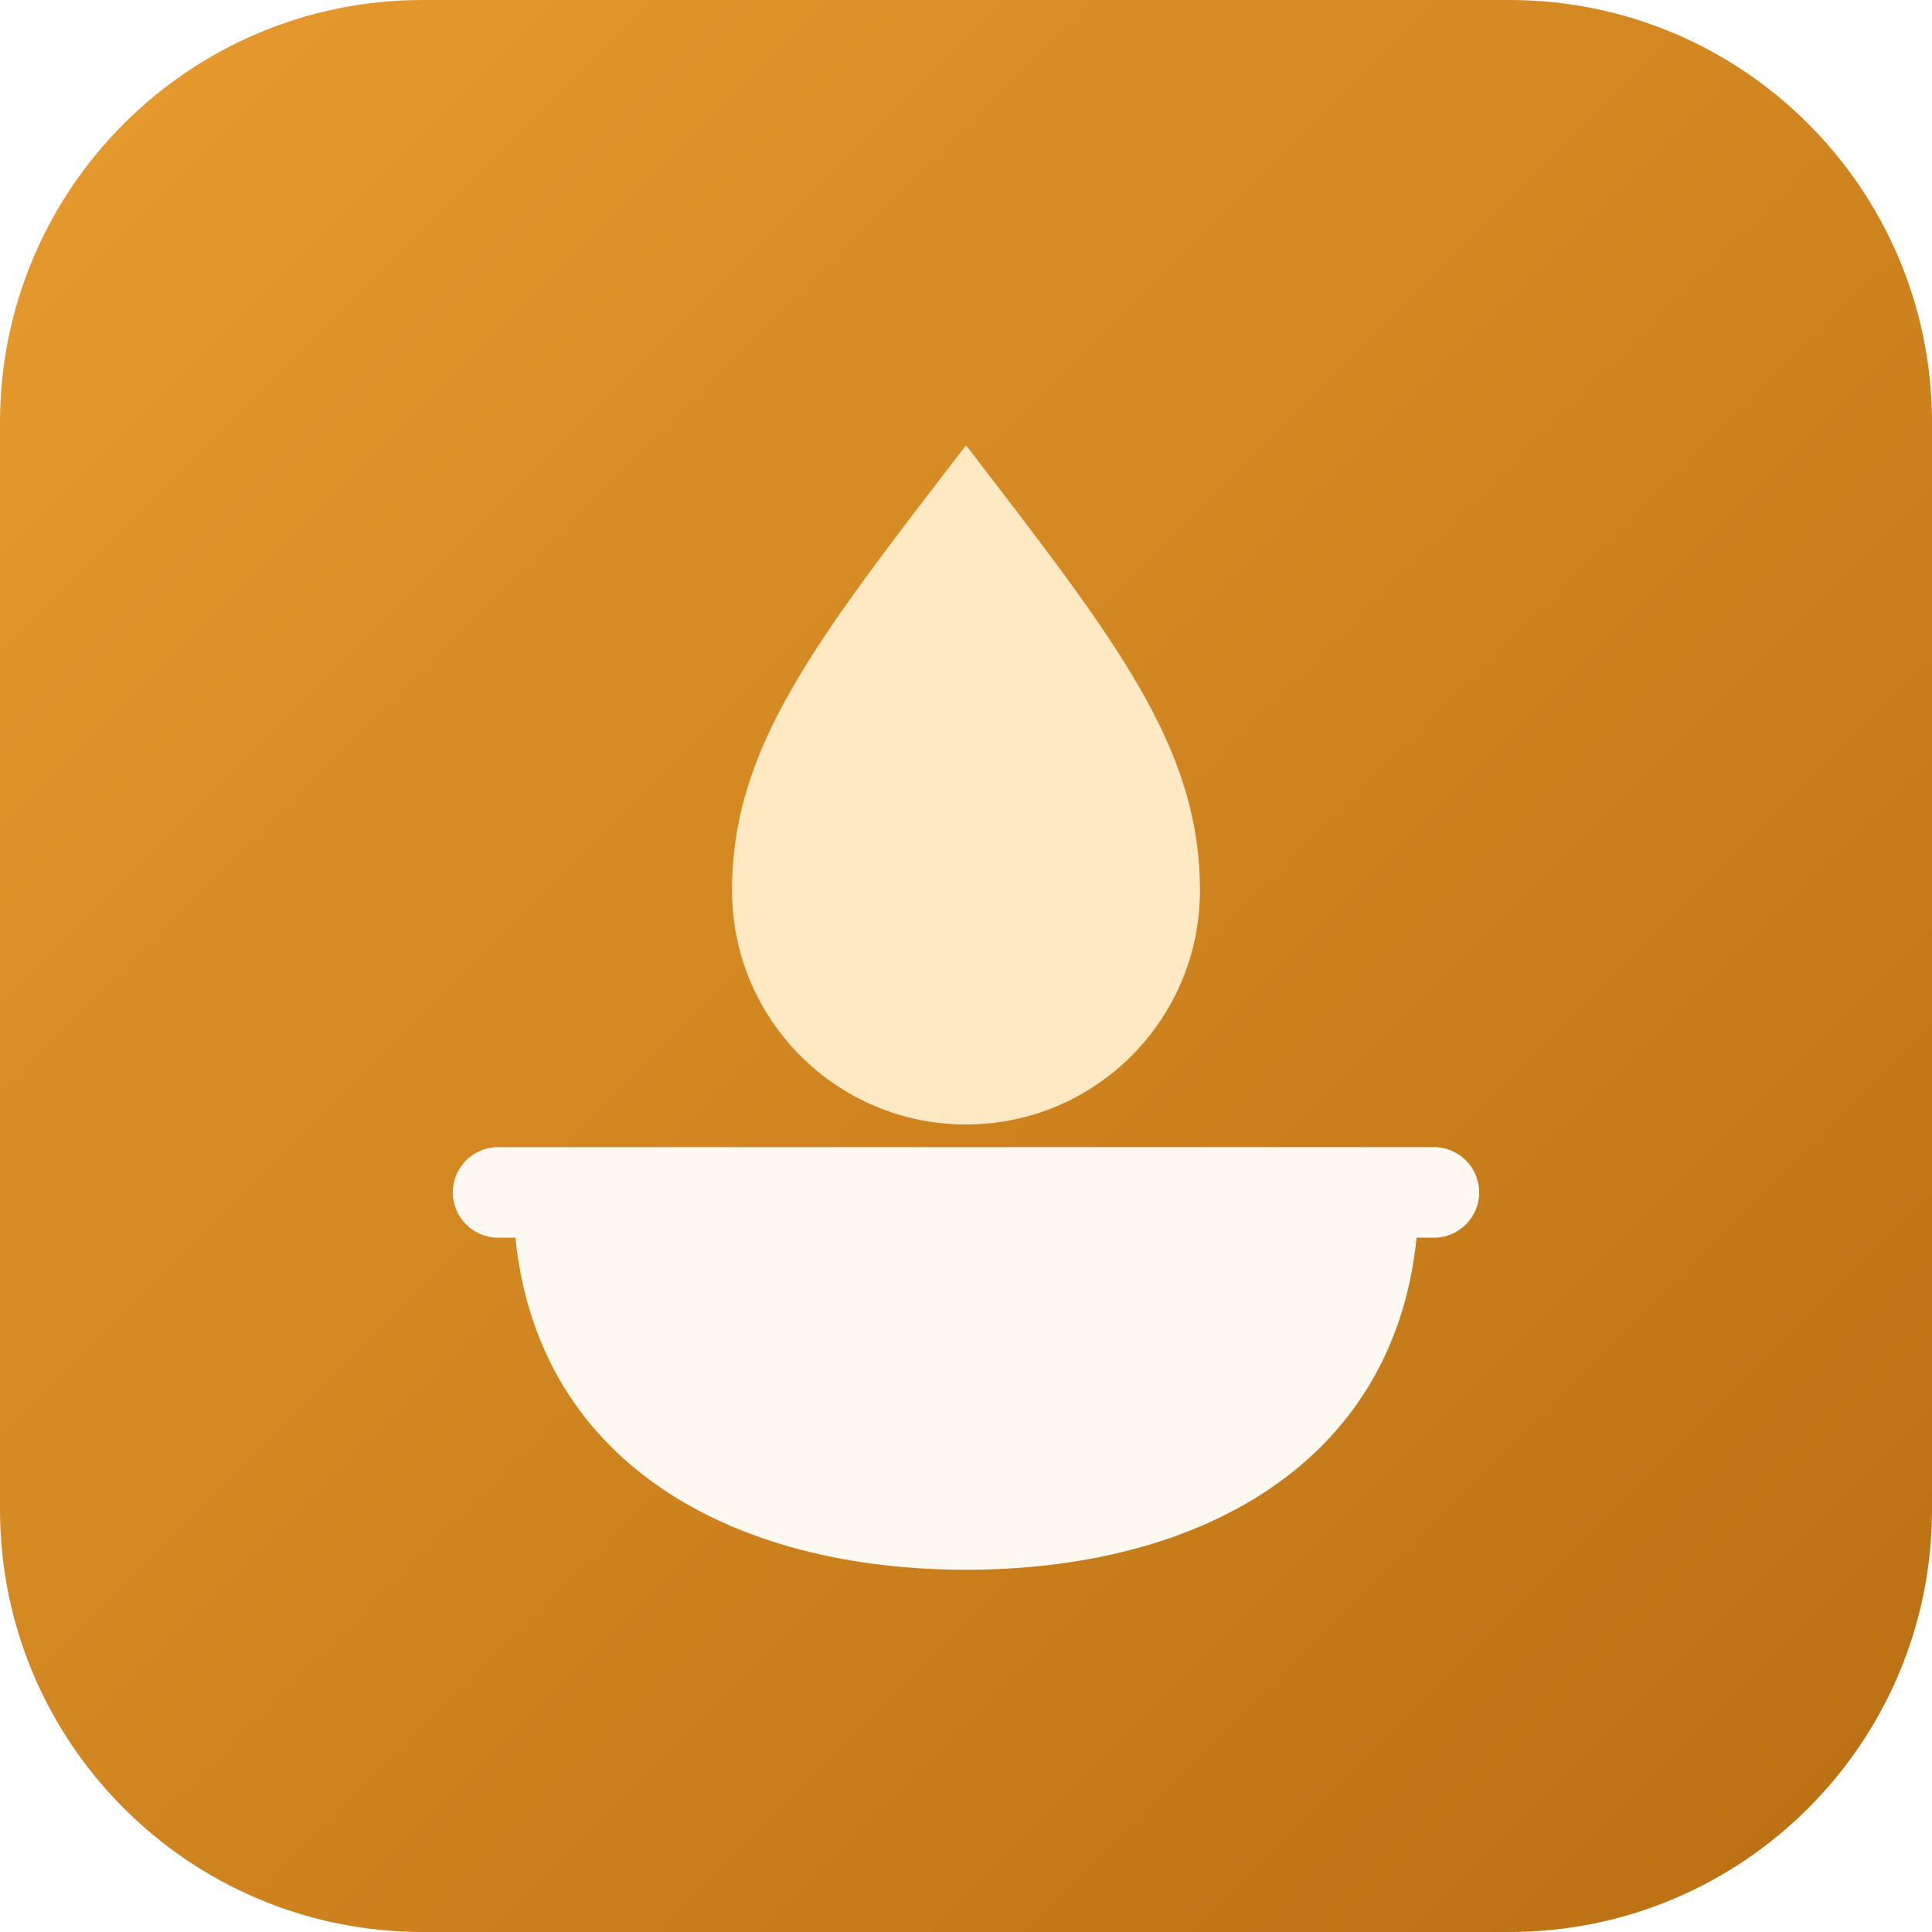
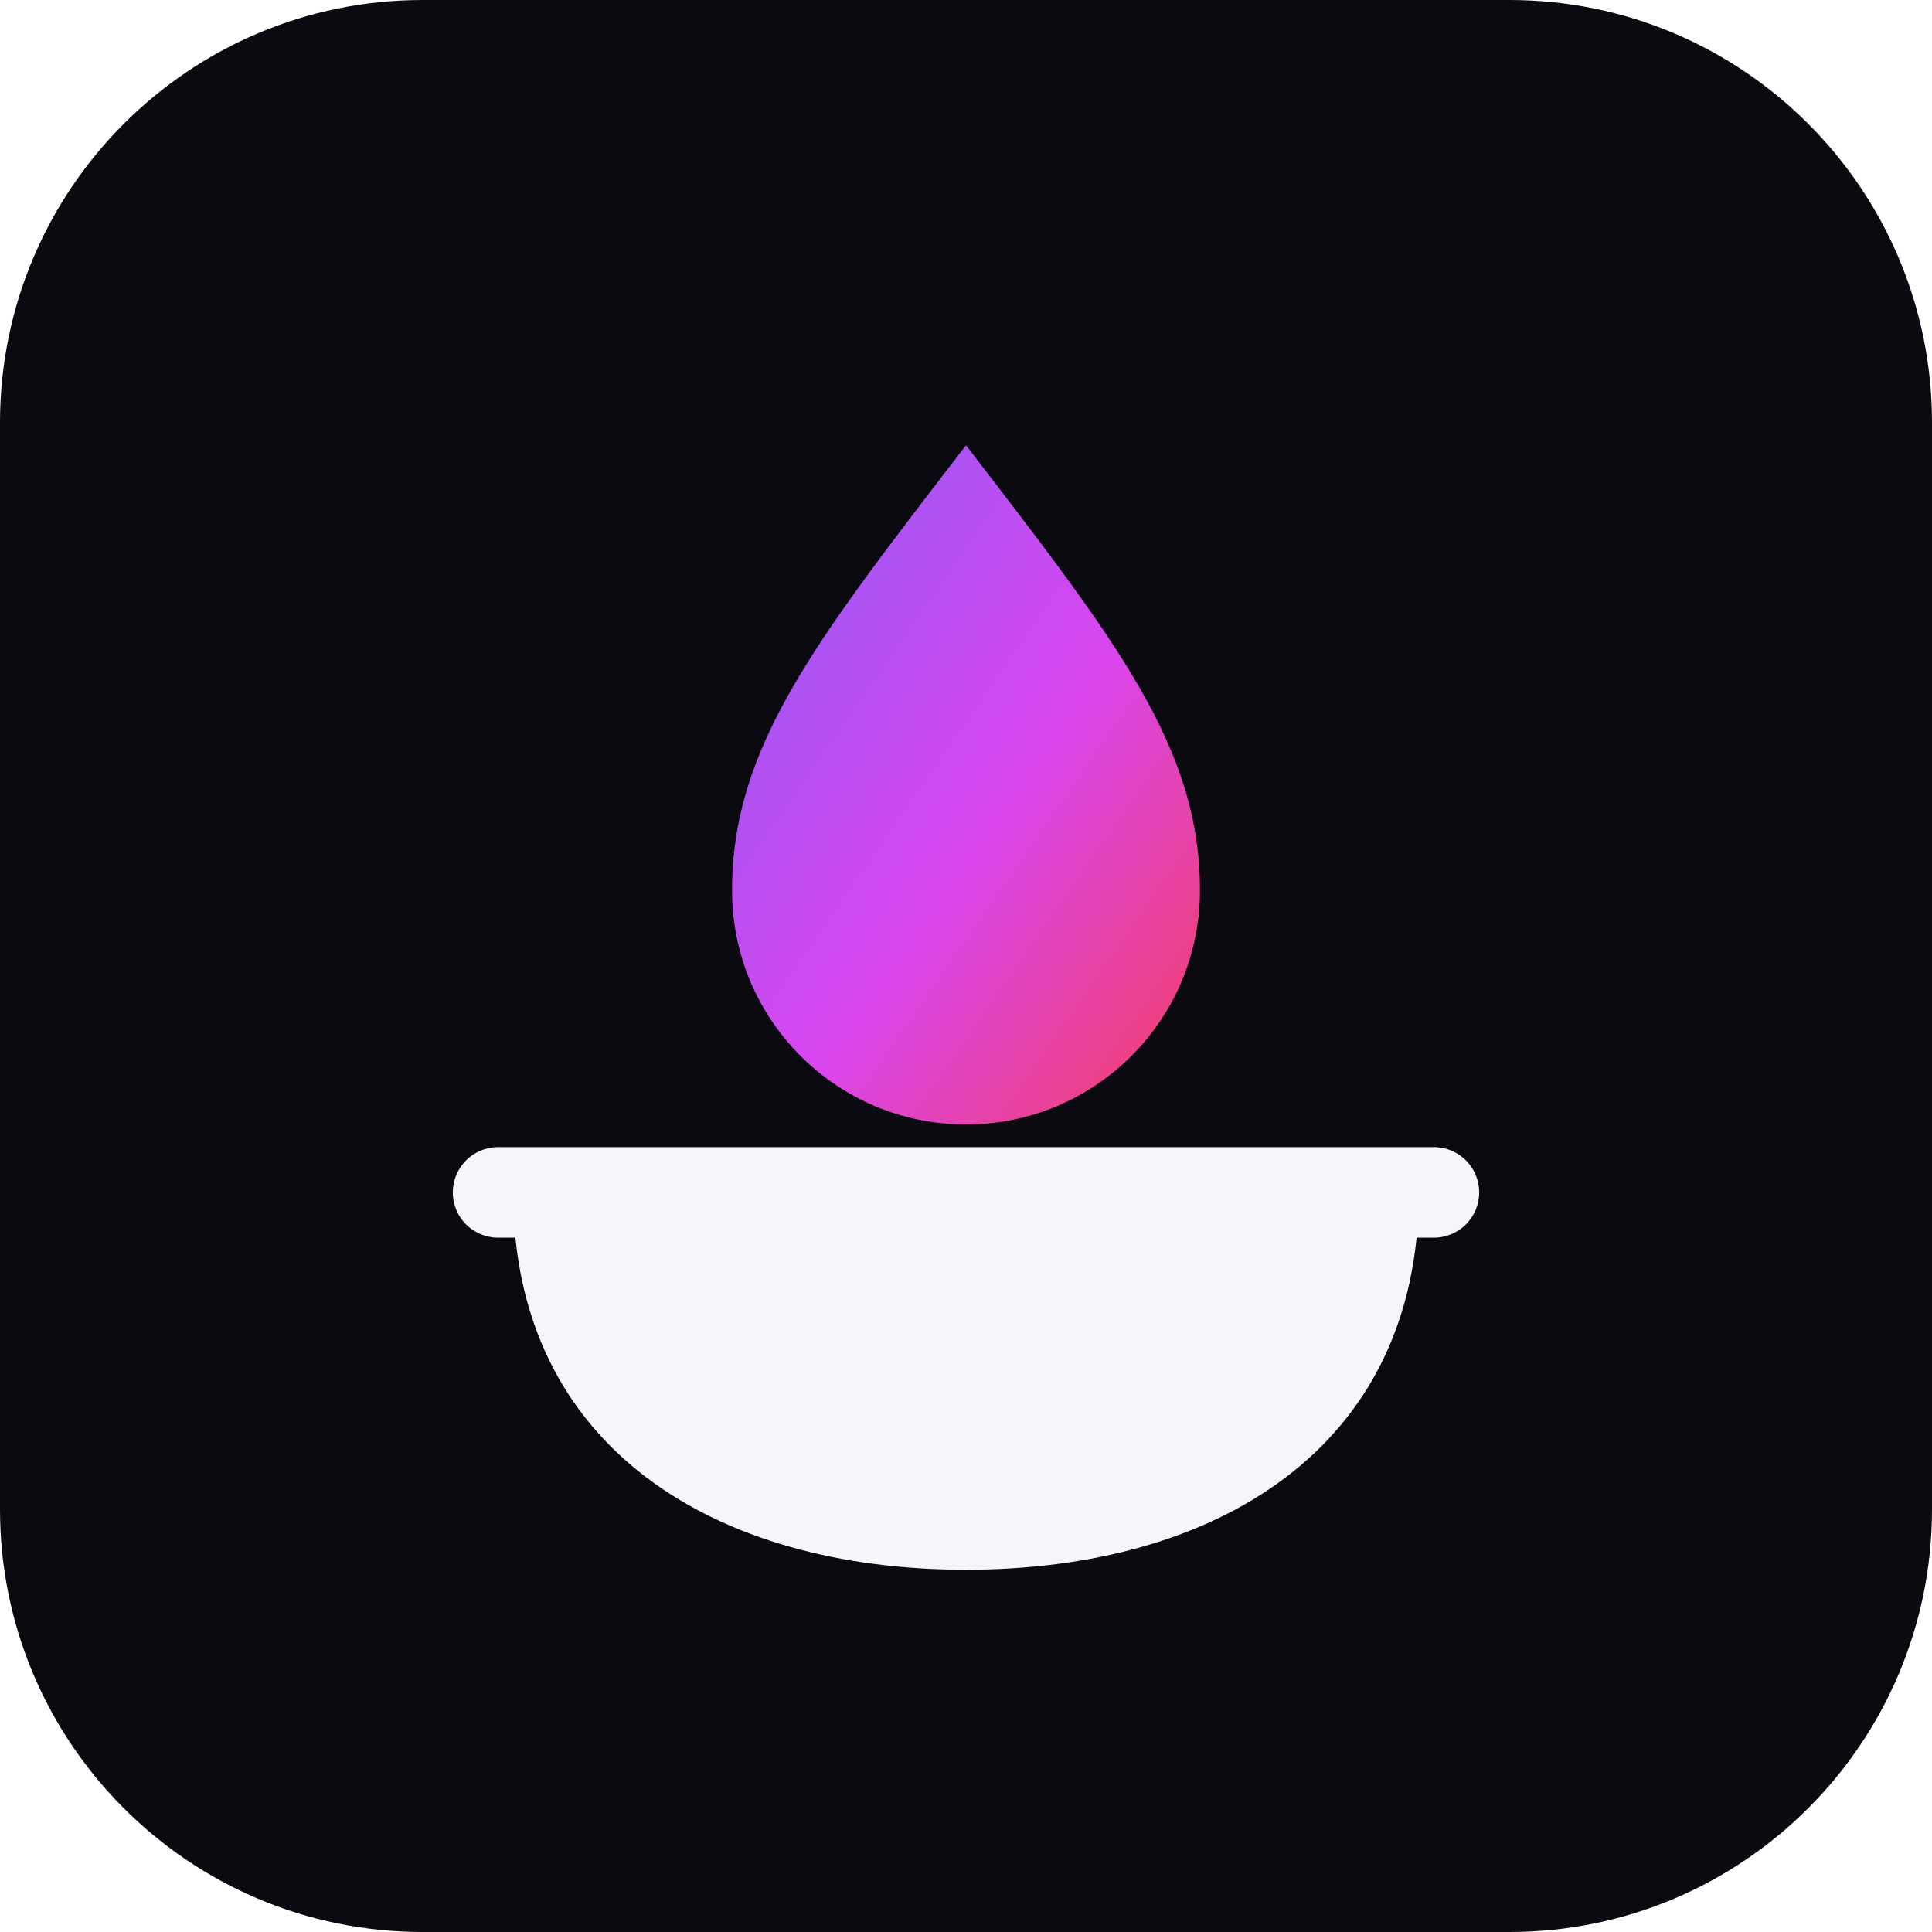
<svg xmlns="http://www.w3.org/2000/svg" viewBox="0 0 512 512">
  <defs>
    <linearGradient id="bg" x1="0" y1="0" x2="1" y2="1">
-       <stop offset="0" stop-color="#E89B2E" />
-       <stop offset="1" stop-color="#B96F12" />
+       <stop offset="0" stop-color="#8B5CF6" />
+       <stop offset="0.55" stop-color="#D946EF" />
+       <stop offset="1" stop-color="#F43F5E" />
    </linearGradient>
  </defs>
-   <rect width="512" height="512" rx="112" fill="url(#bg)" />
-   <path d="M256 118 c40 52 62 80 62 118 a62 62 0 0 1 -124 0 c0 -38 22 -66 62 -118 z" fill="#FFE9C2" />
-   <path d="M136 316 h240 c0 68 -54 100 -120 100 s-120 -32 -120 -100 z" fill="#FDF9F0" />
-   <rect x="120" y="304" width="272" height="24" rx="12" fill="#FDF9F0" />
+   <rect width="512" height="512" rx="112" fill="#0A0A10" />
+   <path d="M256 118 c40 52 62 80 62 118 a62 62 0 0 1 -124 0 c0 -38 22 -66 62 -118 z" fill="url(#bg)" />
+   <path d="M136 316 h240 c0 68 -54 100 -120 100 s-120 -32 -120 -100 z" fill="#F6F5FA" />
+   <rect x="120" y="304" width="272" height="24" rx="12" fill="#F6F5FA" />
</svg>
